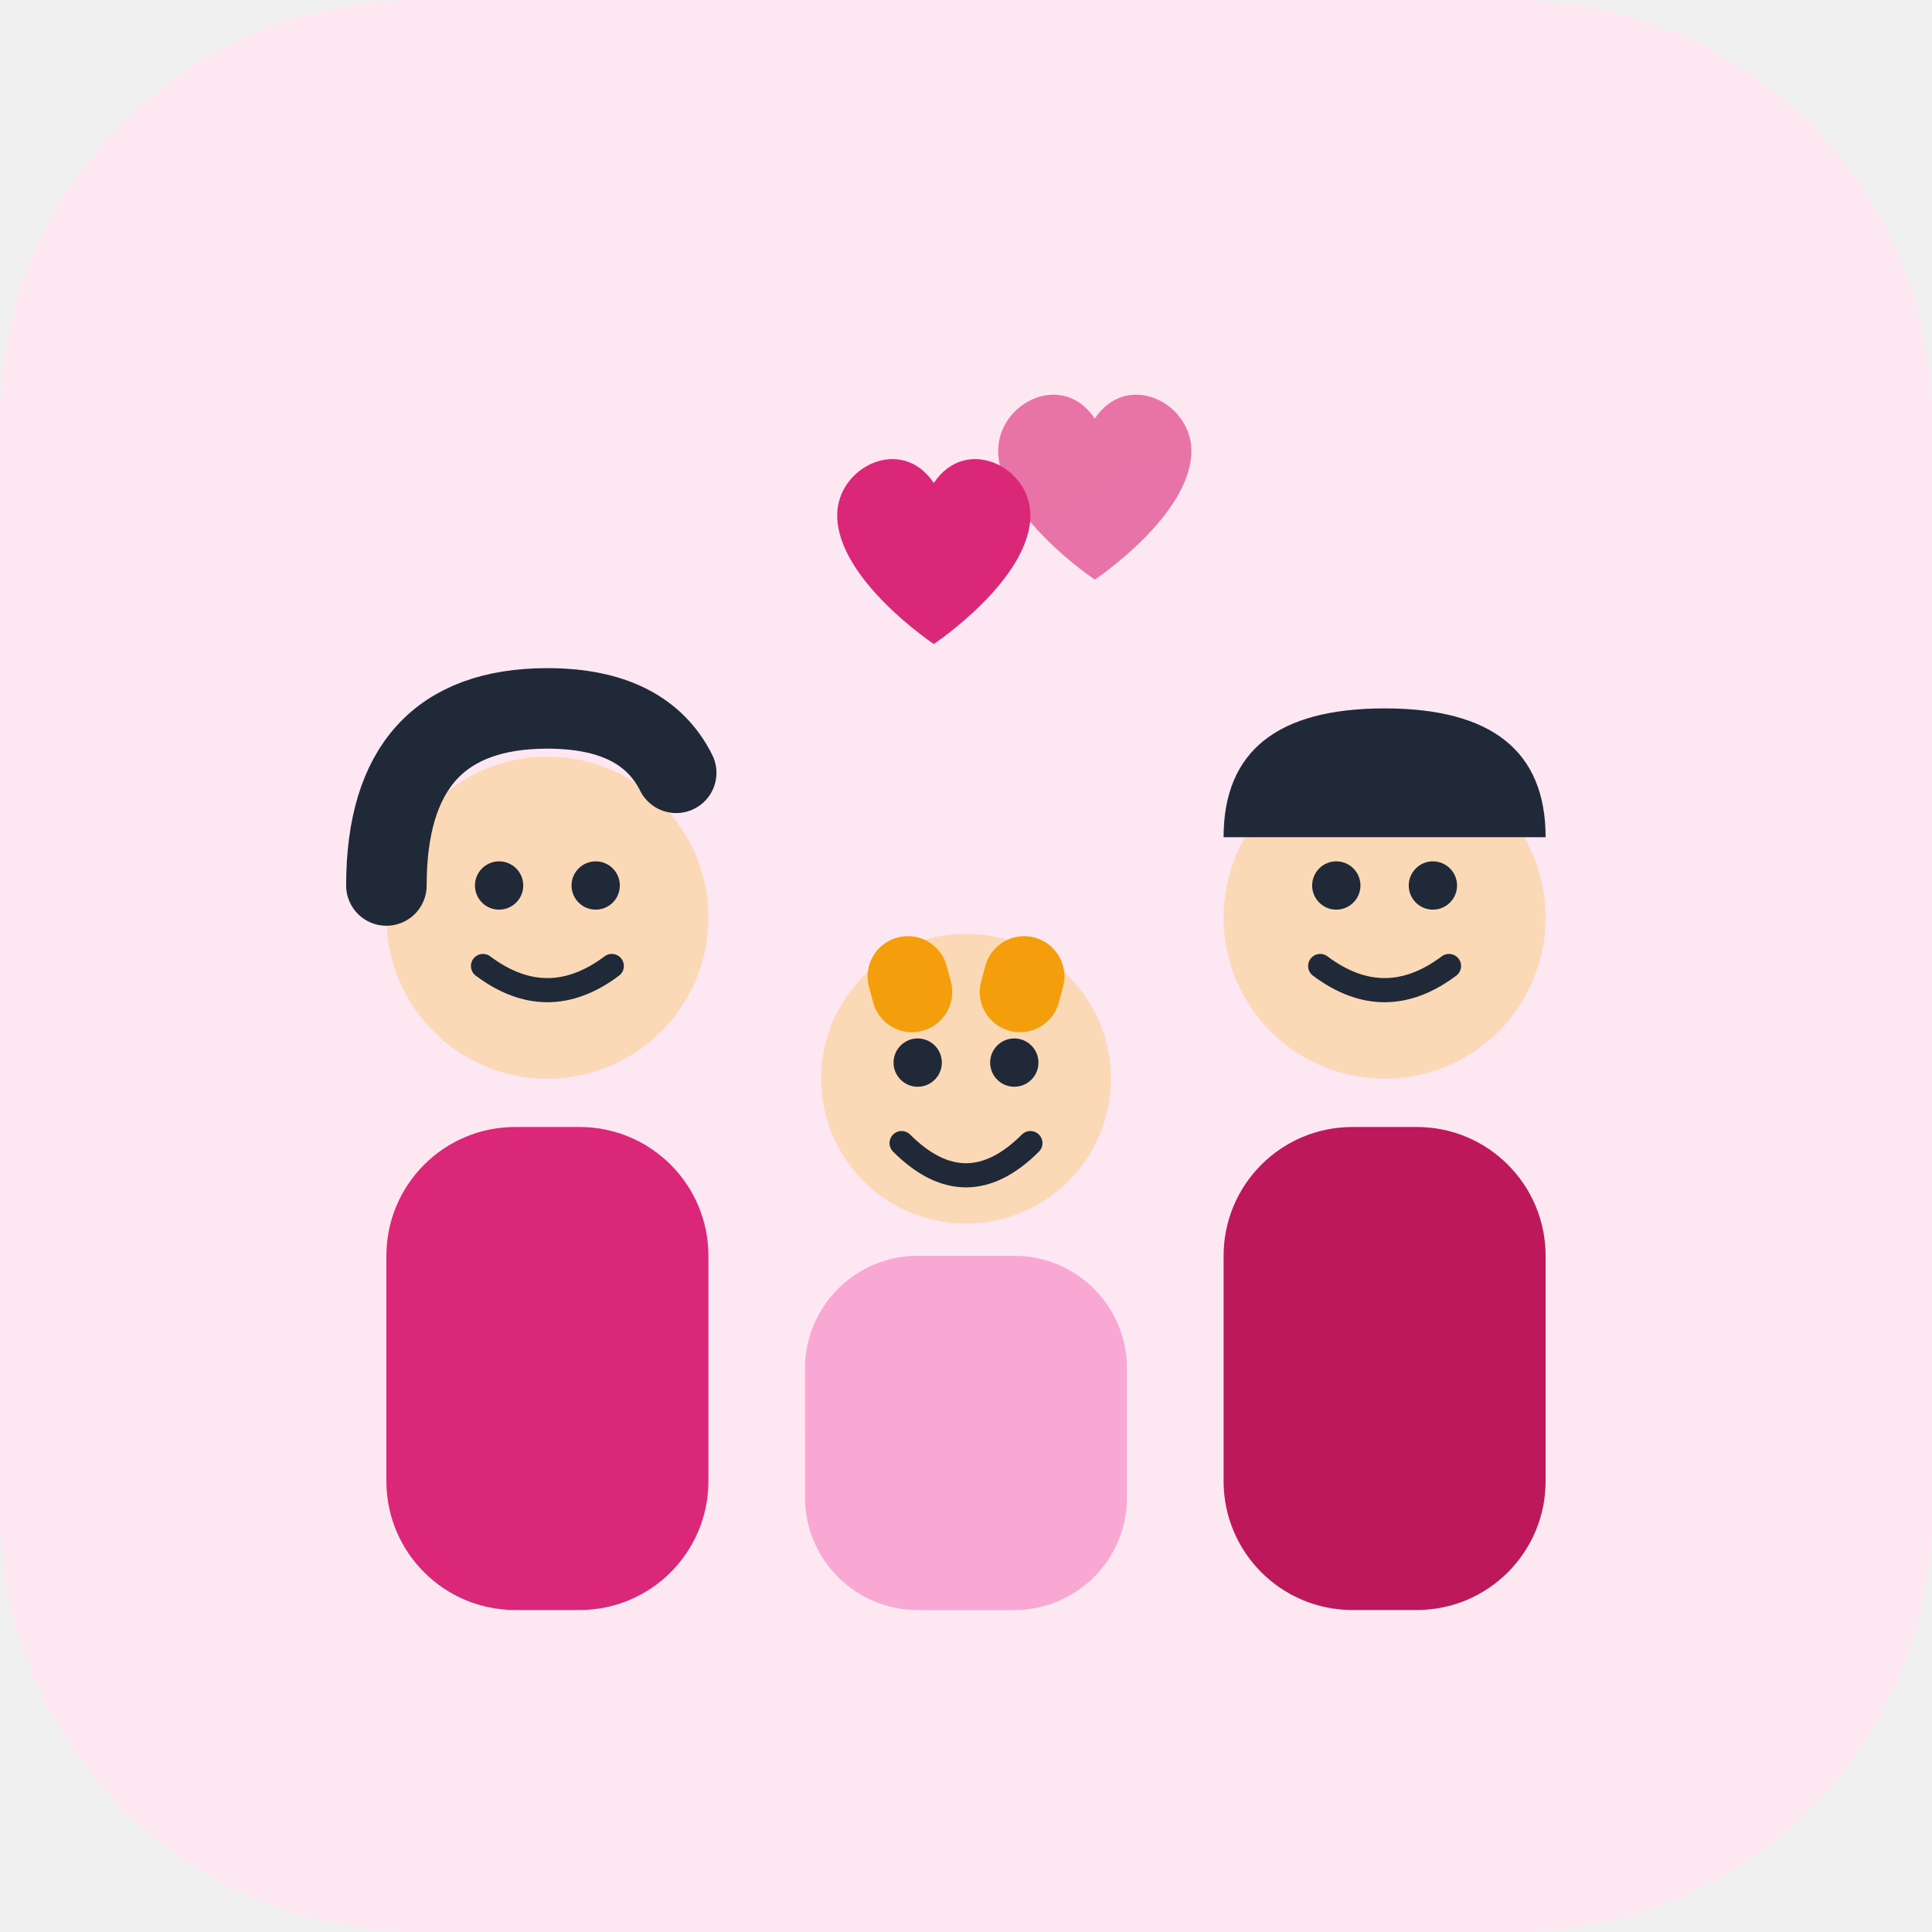
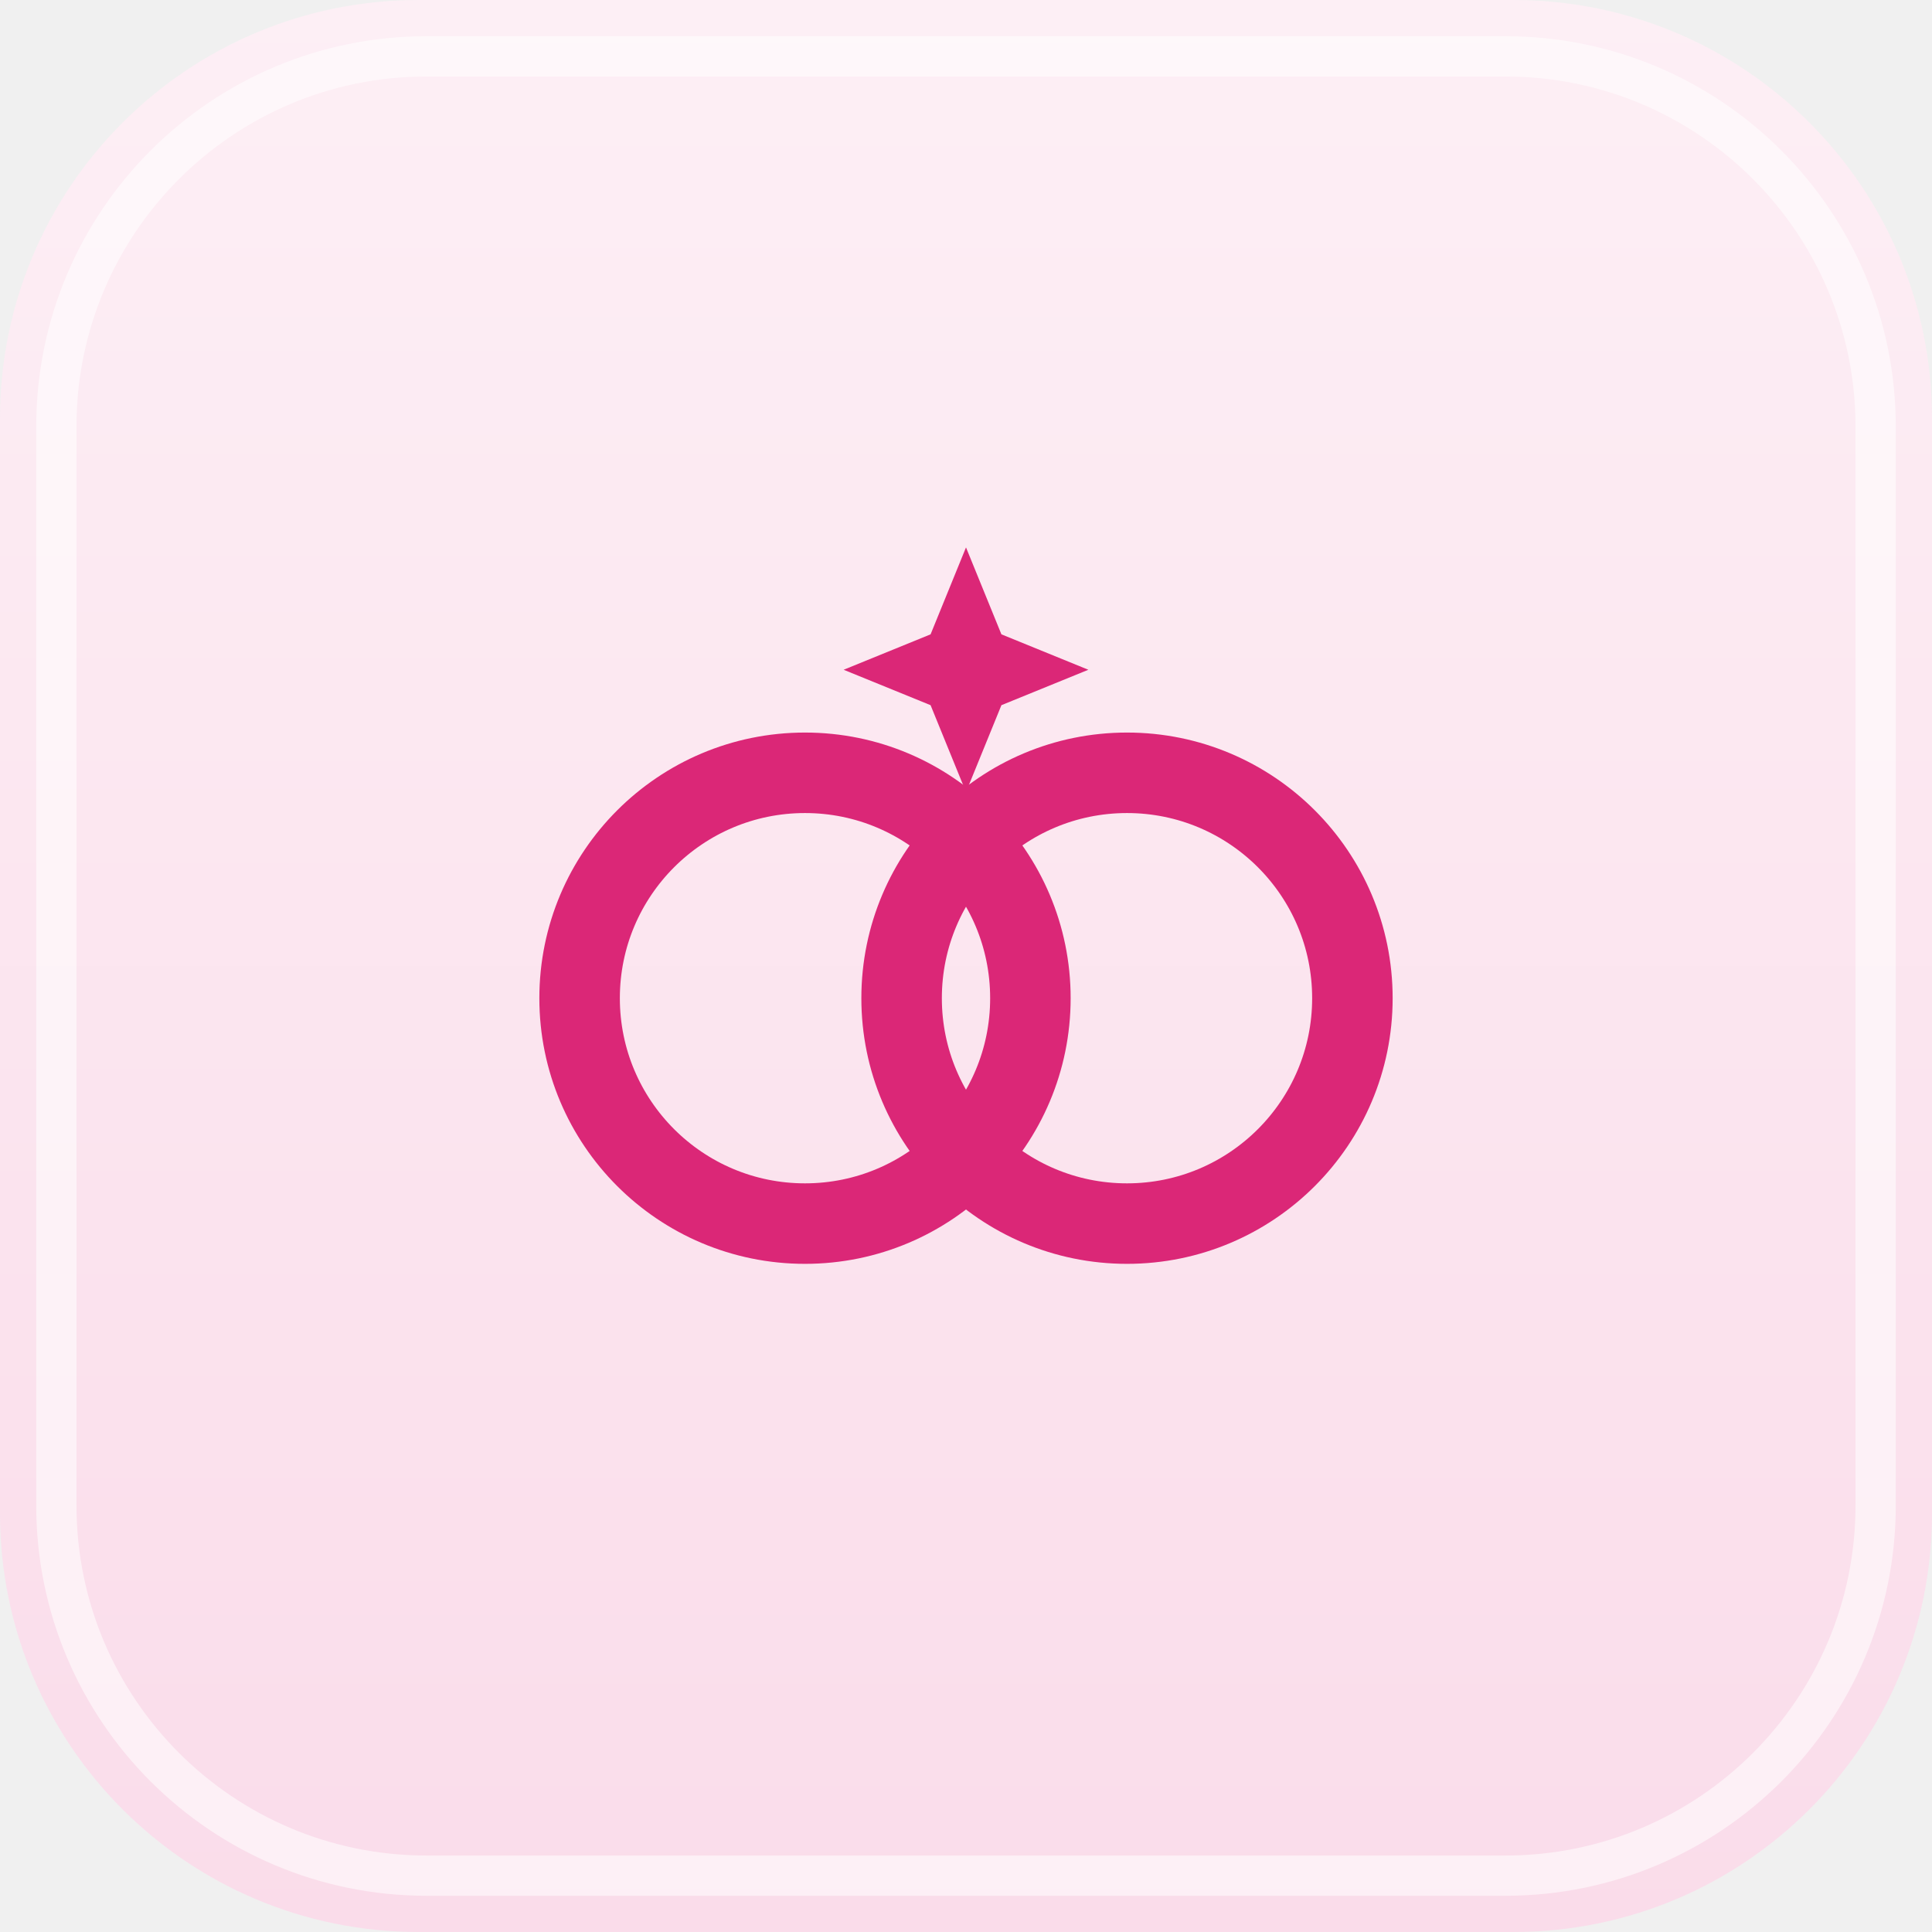
- <svg xmlns="http://www.w3.org/2000/svg" viewBox="0 0 120 120" role="img" aria-label="혼인·가족·보건">
-   <rect width="120" height="120" rx="26" fill="#fde7f1" />
-   <path d="M60 96 C60 96 22 72 22 48 C22 36 31 28 42 28 C50 28 57 33 60 38 C63 33 70 28 78 28 C89 28 98 36 98 48 C98 72 60 96 60 96 Z" fill="#fce7f3" />
-   <rect x="24" y="70" width="20" height="30" rx="8" fill="#db2777" />
-   <circle cx="34" cy="57" r="10" fill="#fcd9b6" />
-   <path d="M24 55 Q24 44 34 44 Q40 44 42 48" stroke="#1f2937" stroke-width="5" fill="none" stroke-linecap="round" />
-   <circle cx="31" cy="55" r="1.5" fill="#1f2937" />
-   <circle cx="37" cy="55" r="1.5" fill="#1f2937" />
-   <path d="M30 60 Q34 63 38 60" stroke="#1f2937" stroke-width="1.5" fill="none" stroke-linecap="round" />
-   <rect x="76" y="70" width="20" height="30" rx="8" fill="#be185d" />
-   <circle cx="86" cy="57" r="10" fill="#fcd9b6" />
-   <path d="M76 52 Q76 44 86 44 Q96 44 96 52" fill="#1f2937" />
-   <circle cx="83" cy="55" r="1.5" fill="#1f2937" />
-   <circle cx="89" cy="55" r="1.5" fill="#1f2937" />
-   <path d="M82 60 Q86 63 90 60" stroke="#1f2937" stroke-width="1.5" fill="none" stroke-linecap="round" />
-   <rect x="50" y="78" width="20" height="22" rx="7" fill="#f9a8d4" />
-   <circle cx="60" cy="67" r="9" fill="#fcd9b6" />
-   <circle cx="57" cy="66" r="1.5" fill="#1f2937" />
-   <circle cx="63" cy="66" r="1.5" fill="#1f2937" />
-   <path d="M56 71 Q60 75 64 71" stroke="#1f2937" stroke-width="1.5" fill="none" stroke-linecap="round" />
-   <rect x="54" y="58" width="5" height="6" rx="2.5" fill="#f59e0b" transform="rotate(-15 57 61)" />
-   <rect x="61" y="58" width="5" height="6" rx="2.5" fill="#f59e0b" transform="rotate(15 63 61)" />
-   <path d="M52 32 C52 29 56 27 58 30 C60 27 64 29 64 32 C64 36 58 40 58 40 C58 40 52 36 52 32 Z" fill="#db2777" />
-   <path d="M62 28 C62 25 66 23 68 26 C70 23 74 25 74 28 C74 32 68 36 68 36 C68 36 62 32 62 28 Z" fill="#db2777" opacity="0.6" />
+ <svg xmlns="http://www.w3.org/2000/svg" viewBox="0 0 120 120" role="img" aria-label="제36조 - 혼인과 가족생활">
+   <defs>
+     <linearGradient id="g" x1="0" y1="0" x2="0" y2="1">
+       <stop offset="0" stop-color="#fdeff5" />
+       <stop offset="1" stop-color="#fadcea" />
+     </linearGradient>
+   </defs>
+   <rect width="120" height="120" rx="26" fill="url(#g)" />
+   <rect x="3.5" y="3.5" width="113" height="113" rx="23" fill="none" stroke="#ffffff" stroke-width="2.5" opacity="0.55" />
+   <circle cx="50" cy="62" r="14" stroke="#db2777" stroke-width="5" stroke-linecap="round" stroke-linejoin="round" fill="none" />
+   <circle cx="70" cy="62" r="14" stroke="#db2777" stroke-width="5" stroke-linecap="round" stroke-linejoin="round" fill="none" />
+   <path d="M60 34 l2.2 5.4 5.4 2.2 -5.4 2.2 -2.2 5.4 -2.2 -5.4 -5.4 -2.2 5.4 -2.2 Z" fill="#db2777" />
</svg>
